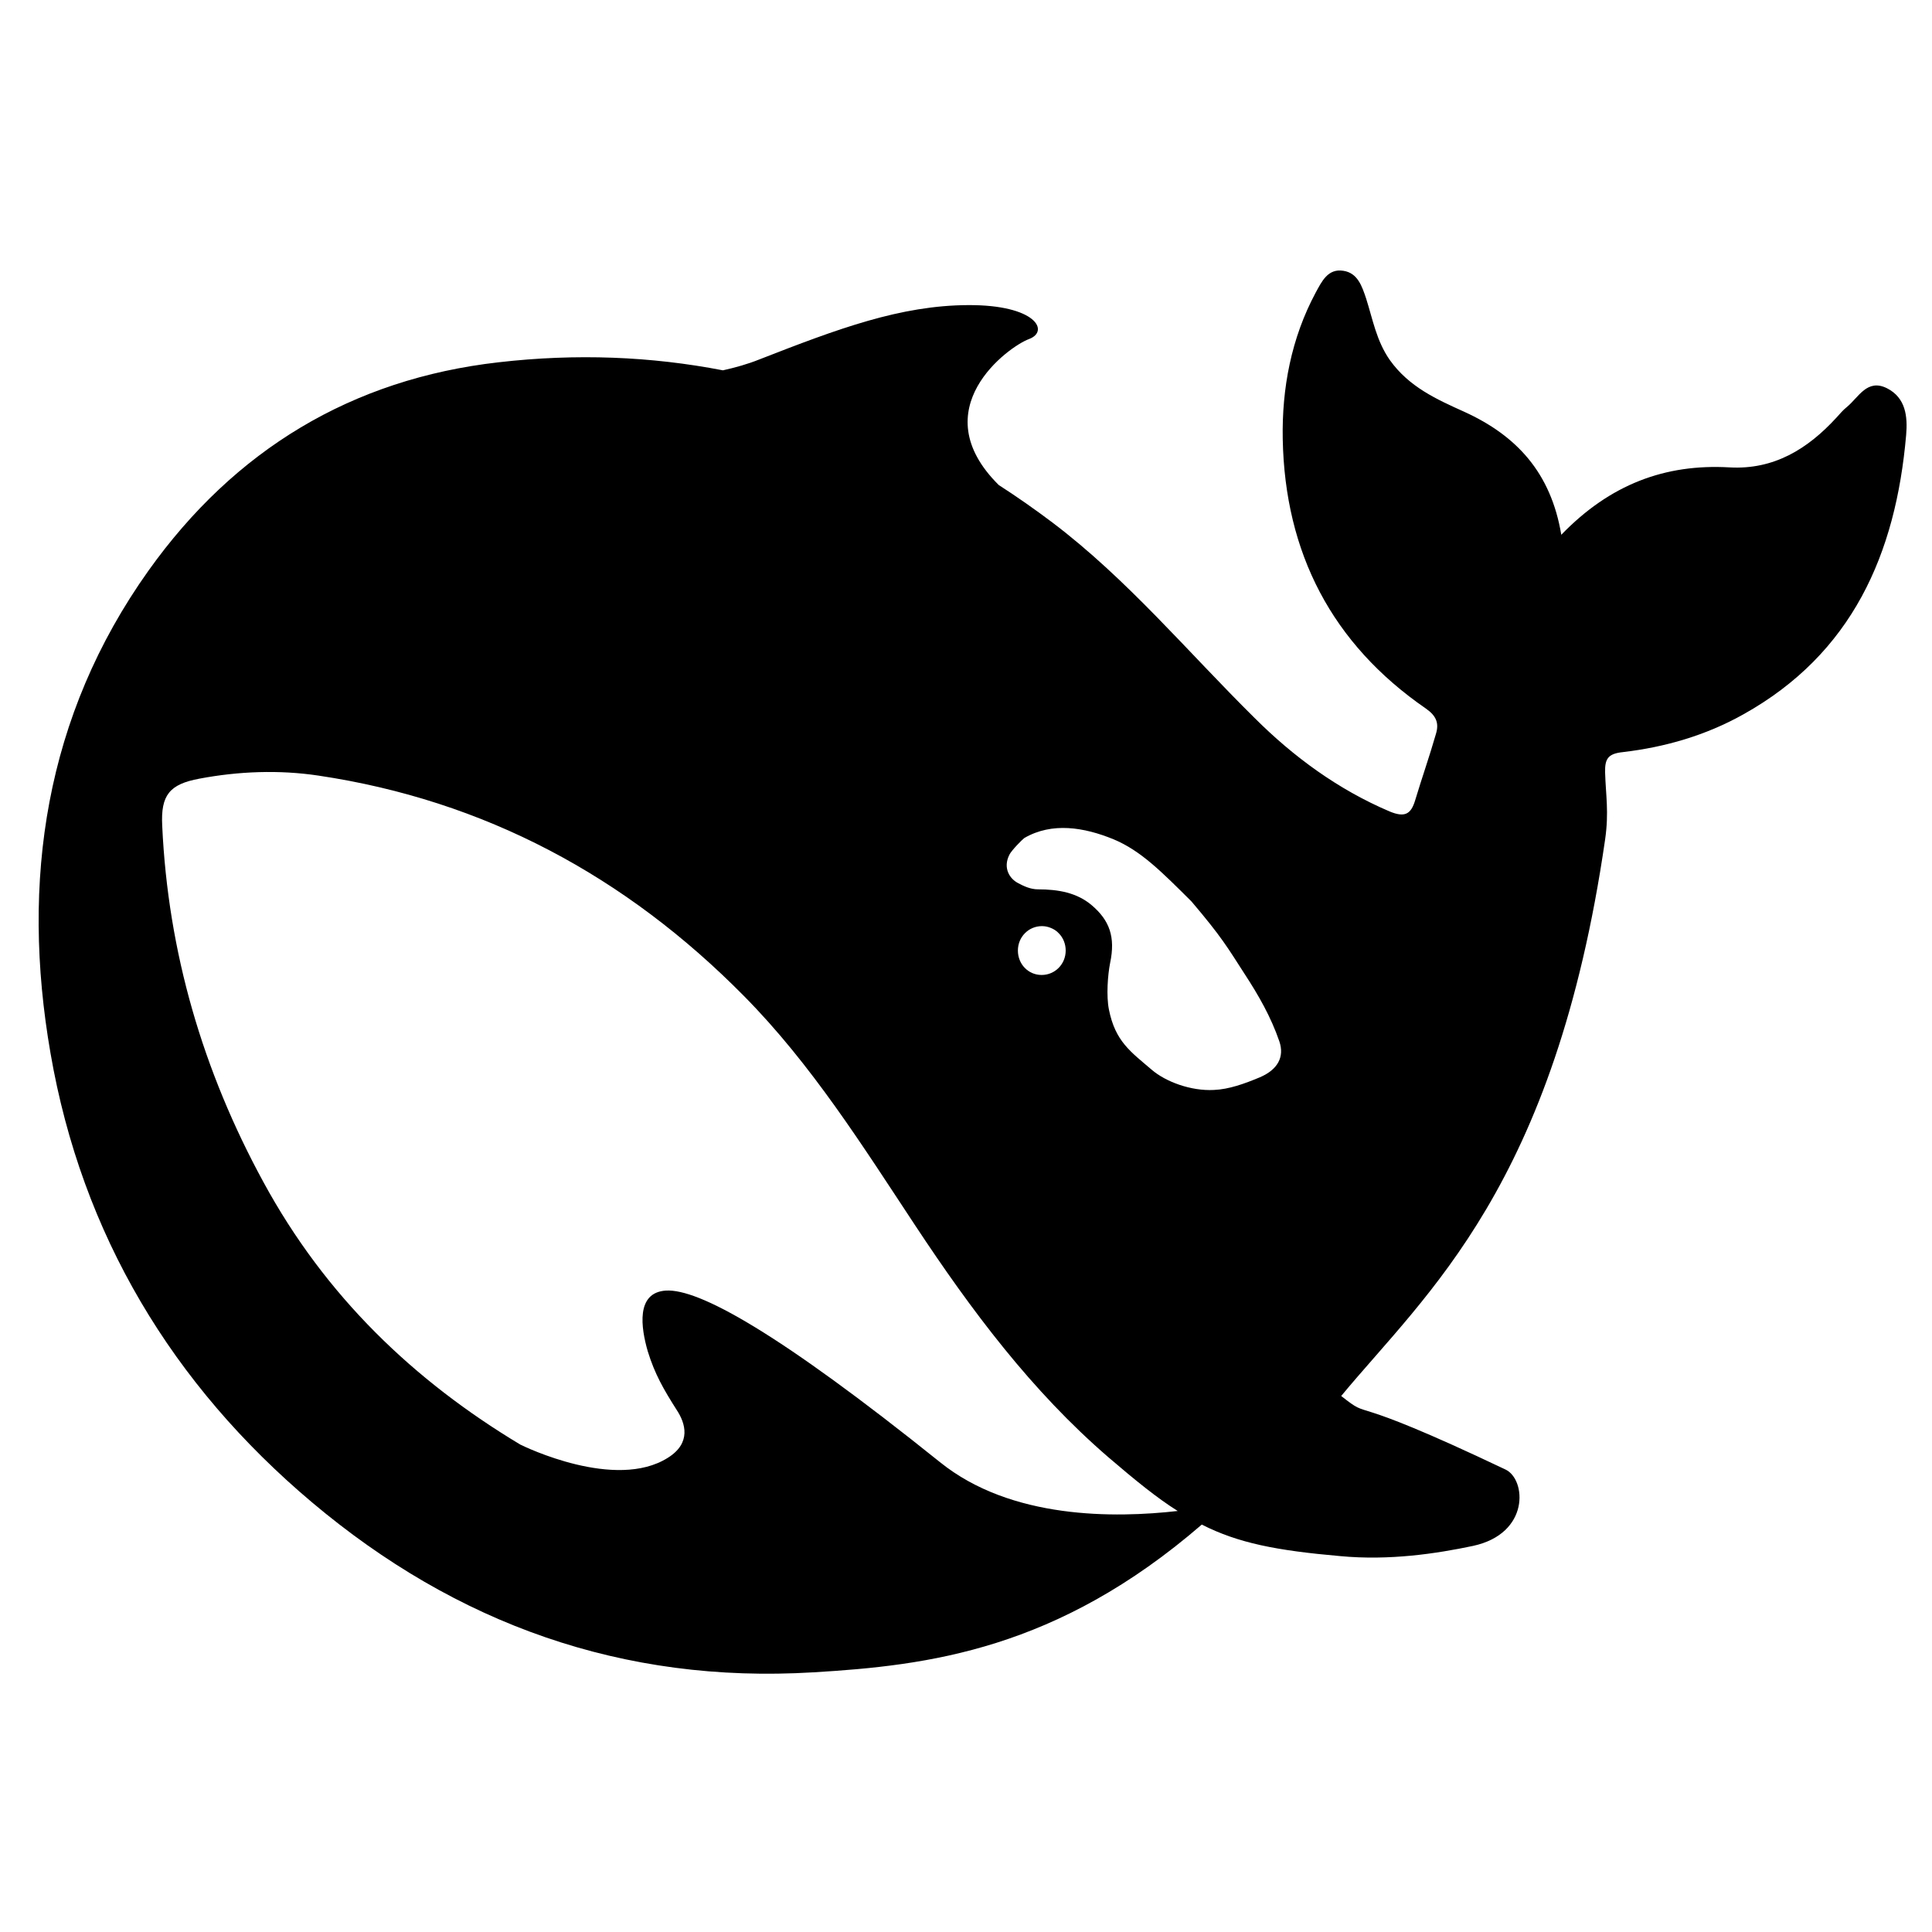
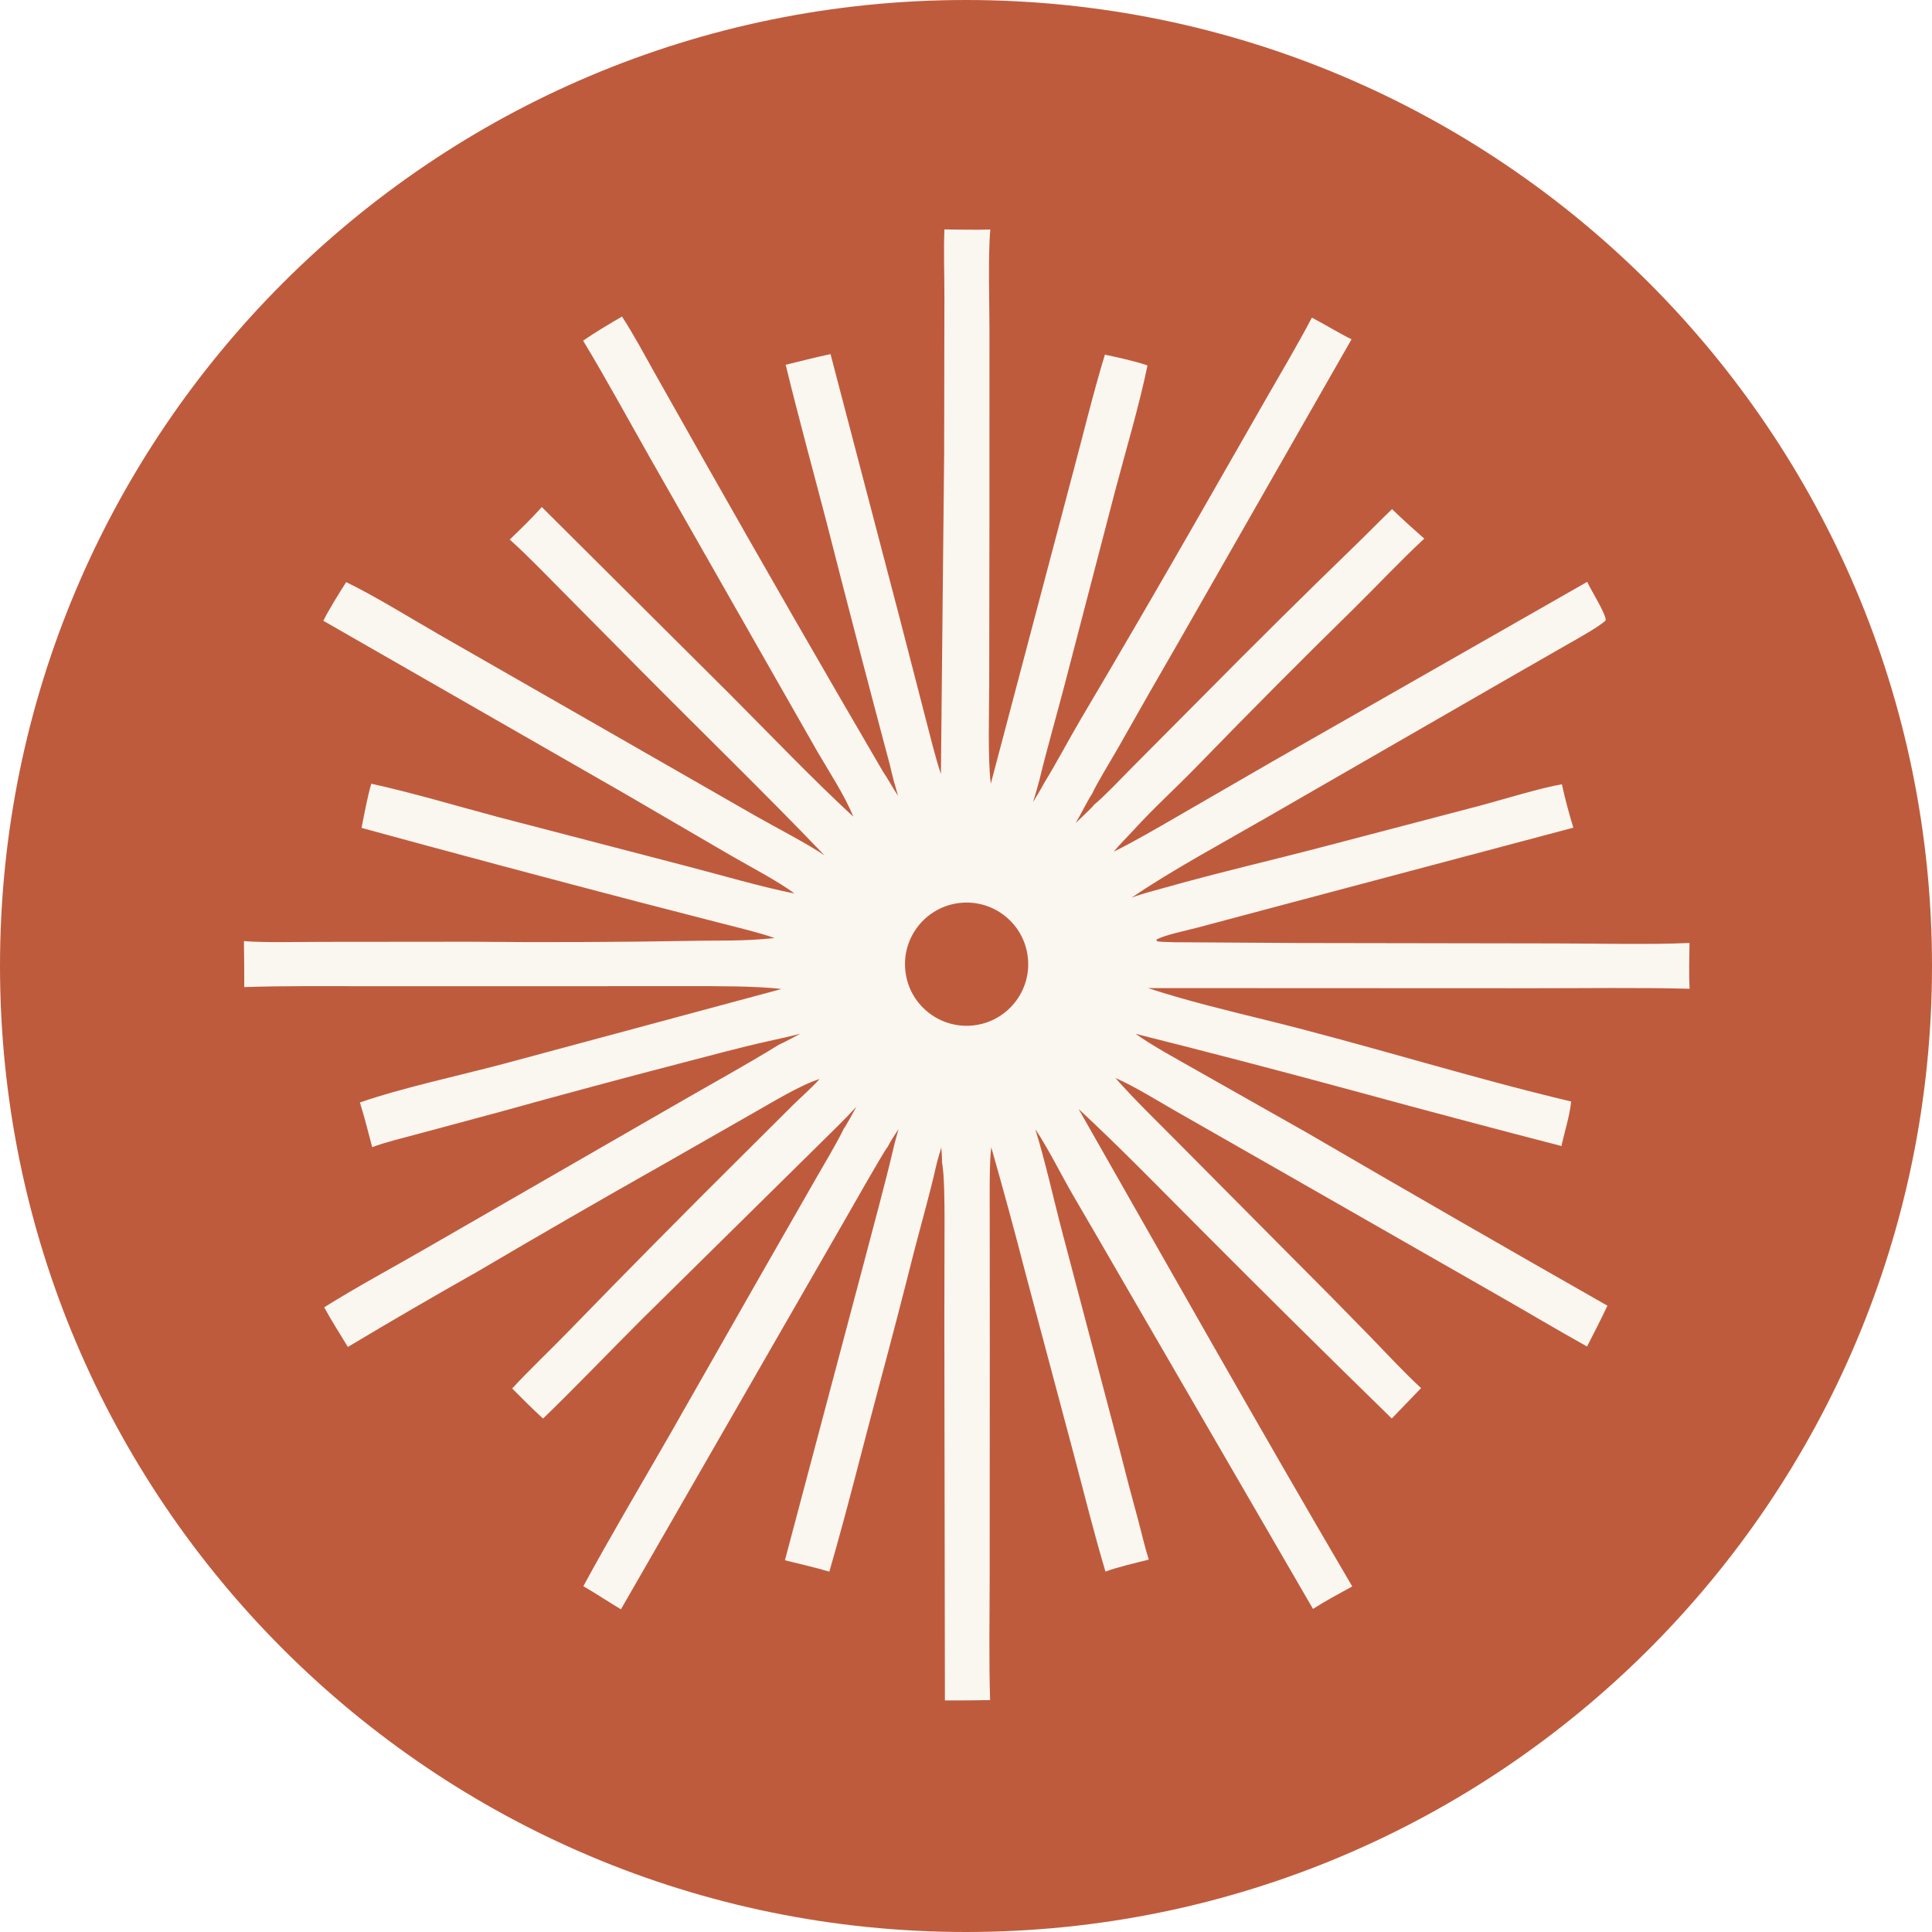
- <svg xmlns="http://www.w3.org/2000/svg" width="50" height="50" viewBox="0 0 50 50" fill="none">
-   <path id="path" d="M48.835 10.048C48.323 9.792 48.102 10.28 47.803 10.528C47.701 10.608 47.614 10.712 47.527 10.808C46.779 11.624 45.905 12.16 44.762 12.096C43.092 12 41.666 12.536 40.406 13.84C40.138 12.232 39.248 11.272 37.893 10.656C37.184 10.336 36.467 10.016 35.97 9.32C35.623 8.824 35.529 8.272 35.356 7.728C35.246 7.4 35.135 7.064 34.765 7.008C34.363 6.944 34.206 7.288 34.048 7.576C33.418 8.752 33.173 10.048 33.197 11.36C33.252 14.312 34.474 16.664 36.9 18.336C37.176 18.528 37.247 18.72 37.16 19C36.995 19.576 36.797 20.136 36.624 20.712C36.514 21.08 36.349 21.16 35.962 21C34.631 20.432 33.481 19.592 32.464 18.576C30.739 16.872 29.179 14.992 27.233 13.52C26.776 13.176 26.319 12.856 25.847 12.552C23.862 10.584 26.107 8.968 26.627 8.776C27.17 8.576 26.816 7.888 25.059 7.896C23.302 7.904 21.695 8.504 19.647 9.304C19.348 9.424 19.032 9.512 18.709 9.584C16.85 9.224 14.92 9.144 12.903 9.376C9.106 9.808 6.073 11.64 3.843 14.768C1.165 18.528 0.534 22.8 1.307 27.256C2.118 31.952 4.466 35.84 8.074 38.88C11.816 42.032 16.125 43.576 21.041 43.28C24.027 43.104 27.352 42.696 31.102 39.456C32.047 39.936 33.04 40.128 34.686 40.272C35.955 40.392 37.176 40.208 38.121 40.008C39.602 39.688 39.499 38.288 38.964 38.032C34.623 35.968 35.576 36.808 34.71 36.128C36.916 33.464 40.24 30.696 41.54 21.728C41.643 21.016 41.556 20.568 41.54 19.992C41.532 19.64 41.611 19.504 42.005 19.464C43.092 19.336 44.148 19.032 45.117 18.488C47.929 16.92 49.064 14.344 49.331 11.256C49.371 10.784 49.324 10.296 48.835 10.048ZM24.326 37.84C20.12 34.464 18.079 33.352 17.236 33.4C16.448 33.448 16.59 34.368 16.763 34.968C16.944 35.56 17.181 35.968 17.512 36.488C17.74 36.832 17.898 37.344 17.283 37.728C15.928 38.584 13.573 37.44 13.462 37.384C10.721 35.736 8.428 33.56 6.813 30.584C5.253 27.72 4.348 24.648 4.198 21.368C4.158 20.576 4.387 20.296 5.159 20.152C6.175 19.96 7.223 19.92 8.239 20.072C12.533 20.712 16.189 22.672 19.253 25.776C21.002 27.544 22.325 29.656 23.689 31.72C25.138 33.912 26.698 36 28.683 37.712C29.384 38.312 29.943 38.768 30.479 39.104C28.864 39.288 26.17 39.328 24.326 37.84ZM26.343 24.6C26.343 24.248 26.619 23.968 26.966 23.968C27.044 23.968 27.115 23.984 27.178 24.008C27.265 24.04 27.344 24.088 27.407 24.16C27.517 24.272 27.58 24.432 27.58 24.6C27.58 24.952 27.304 25.232 26.957 25.232C26.611 25.232 26.343 24.952 26.343 24.6ZM32.606 27.88C32.205 28.048 31.803 28.192 31.416 28.208C30.818 28.24 30.164 27.992 29.81 27.688C29.258 27.216 28.864 26.952 28.699 26.128C28.628 25.776 28.668 25.232 28.73 24.92C28.872 24.248 28.714 23.816 28.25 23.424C27.872 23.104 27.391 23.016 26.863 23.016C26.666 23.016 26.485 22.928 26.351 22.856C26.13 22.744 25.949 22.464 26.123 22.12C26.178 22.008 26.446 21.736 26.509 21.688C27.226 21.272 28.053 21.408 28.817 21.72C29.526 22.016 30.061 22.56 30.834 23.328C31.622 24.256 31.763 24.512 32.212 25.208C32.567 25.752 32.89 26.312 33.11 26.952C33.245 27.352 33.071 27.68 32.606 27.88Z" fill="#000" fill-opacity="1" fill-rule="nonzero" />
+ <svg xmlns="http://www.w3.org/2000/svg" width="800" height="800" viewBox="0 0 800 800" fill="none">
+   <g id="tracy-favicon">
+     <rect width="800" height="800" rx="400" fill="#BF5B3D" />
+     <path id="Vector" d="M391.066 95C396.848 95.011 404.405 95.268 410.08 95.034C409.074 105.662 409.709 124.955 409.715 136.346L409.704 214.283L409.609 283.805C409.579 294.502 408.985 314.426 410.266 324.511L443.971 196.946C448.257 181.039 452.733 162.441 457.519 146.849C463.064 148.039 469.784 149.479 475.151 151.321C471.889 167.373 465.985 187.223 461.707 203.43L440.847 283.513C437.409 296.685 433.628 309.637 430.422 322.902C429.564 326.04 428.746 329.089 427.732 332.186C429.085 329.87 431.138 326.611 432.322 324.313C437.509 315.86 442.262 306.753 447.321 298.139C463.358 271.023 479.211 243.799 494.875 216.466L524.725 164.308C530.582 154.076 537.84 141.865 543.213 131.519C548.746 134.395 554.142 137.795 559.645 140.493L487.987 265.934C479.569 280.465 471.236 295.044 462.987 309.671C460.492 314.069 454.109 324.49 452.281 328.561C449.863 332.356 447.795 336.797 445.436 340.753C446.606 339.64 452.433 334.216 453.061 333.202C457.085 329.964 464.825 321.752 468.82 317.743L497.317 289.082C518.555 267.587 540.025 246.321 561.724 225.291C566.621 220.556 571.557 215.429 576.424 210.816C580.912 215.2 585.076 218.884 589.76 223.036C580.135 231.959 570.224 242.502 560.794 251.815C539.008 273.172 517.489 294.798 496.242 316.691C487.399 325.836 477.868 334.411 469.281 343.847C466.767 346.609 463.464 349.811 461.209 352.646C469.997 348.289 479.571 342.67 488.078 337.76L526.914 315.302L657.233 240.927L657.442 241.379C659.109 244.916 664.848 253.968 664.923 256.835C662.438 259.422 651.882 265.222 648.297 267.276L625.54 280.32L524.162 338.709C507.161 348.531 484.408 360.821 468.633 371.679C472.991 370.01 477.385 368.964 481.863 367.697C504.731 361.221 527.922 355.922 550.891 349.852L612.967 333.575C621.881 331.198 638.356 326.133 646.75 324.752C647.942 330.357 649.79 337.215 651.481 342.727L528.664 375.364L495.971 384.076C491.555 385.274 482.308 387.103 478.844 389.09L479.023 389.707C480.958 390.281 490.873 390.162 493.726 390.197L536.904 390.478L643.691 390.654C661.044 390.646 682.751 391.241 699.586 390.451C699.493 396.509 699.326 403.383 699.61 409.43C678.406 408.866 655.869 409.231 634.541 409.21L475.348 409.144C490.707 414.187 507.812 418.356 523.551 422.218C565.991 432.635 608.097 446.03 650.573 456.109C650.042 461.942 647.798 468.732 646.578 474.548C617.936 467.138 589.342 459.537 560.802 451.745C530.68 443.569 500.48 435.679 470.208 428.078C477.42 433.199 487.744 438.755 495.635 443.256L541.549 469.244C582.78 493.261 624.133 517.065 665.609 540.657C662.813 546.61 660.117 551.752 657.163 557.565C644.596 550.555 632.46 543.302 619.992 536.194L527.872 483.515L486.843 460.091C478.873 455.537 470.17 450.053 461.875 446.37C469.941 455.553 479.144 464.347 487.761 473.08L534.379 520.03C545.267 530.899 556.077 541.848 566.805 552.877C573.548 559.811 581.435 568.345 588.439 574.779L576.305 587.378C549.739 561.453 523.359 535.337 497.168 509.033C480.351 492.203 464.089 475.385 446.629 459.225C484.064 524.961 521.676 591.695 559.929 656.904C554.764 659.753 548.601 663.049 543.68 666.219L465.84 531.982C458.732 519.626 451.512 507.266 444.334 494.946C439.71 487.013 433.708 474.928 428.691 467.58C432.843 480.846 436.365 496.982 439.958 510.56L463.866 601.234C466.304 610.915 468.846 620.569 471.494 630.195C472.815 635.163 474.147 641.004 475.688 645.795C470.713 647.057 462.452 648.974 457.752 650.768C453.124 635.306 449.011 618.756 444.862 603.1L424.779 527.775C420.236 510.14 415.461 492.567 410.455 475.057C409.577 482.057 409.845 496.769 409.828 504.281L409.854 558.156L409.807 651.604C409.802 668.522 409.443 687.174 409.983 703.974C403.744 704.083 397.505 704.13 391.265 704.114L391.03 547.355L391.118 505.149C391.093 499.933 391.106 486.406 390.095 481.62C390.053 479.282 390.004 477.514 389.773 475.177C389.144 477.362 388.109 480.59 387.654 482.728C385.094 494.087 381.553 506.471 378.601 517.816C373.886 536.536 369.021 555.218 364.01 573.862C357.206 599.229 350.715 625.683 343.407 650.786C337.703 649.082 330.83 647.519 325.019 646.076L357.819 522.528C361.782 507.334 366.088 491.764 369.706 476.543C370.374 473.523 371.232 470.522 372.051 467.538C370.338 470.143 368.984 472.177 367.548 474.933C366.489 475.791 350.969 503.217 348.871 506.839L257.115 666.384C251.888 663.293 246.808 659.833 241.544 656.816C252.61 636.415 265.09 615.388 276.694 595.194L315.923 526.333L337.85 488.024C341.266 482.025 346.571 473.273 349.392 467.35C349.973 466.841 353.95 459.459 354.611 458.275C352.037 461.107 349.64 463.549 346.94 466.236L265.511 546.559C252.017 560.052 238.548 574.171 224.861 587.402C220.554 583.488 216.195 579.055 212.078 574.938C219.058 567.359 227.852 559.047 235.235 551.449C259.282 526.664 283.562 502.108 308.075 477.783L328.198 457.732C331.83 454.172 336.049 450.5 339.381 446.788C331.589 449.22 319.985 456.299 312.421 460.589L275.042 481.937C249.095 496.591 223.283 511.481 197.608 526.605C179.624 536.76 161.768 547.139 144.044 557.742C140.833 552.467 137.171 546.707 134.237 541.33C147.133 533.219 162.919 524.713 176.3 516.984L279.929 457.293C293.556 449.384 309.258 440.822 322.513 432.591C324.659 431.696 329.112 429.207 331.359 428.045C327.062 429.181 322.735 430.111 318.397 431.077C306.691 433.653 294.058 437.115 282.408 440.124C257.178 446.683 232.005 453.457 206.891 460.443L173.21 469.506C167.37 471.076 159.631 472.942 154.112 475.012C152.517 468.996 150.899 462.398 149.021 456.513C166.216 450.526 190.284 445.345 208.238 440.586L323.558 409.539C313.652 408.253 295.829 408.34 285.852 408.343L236.551 408.356L152.368 408.361C135.431 408.376 118.024 408.15 101.146 408.737C101.156 402.385 101.107 396.034 101 389.683C108.752 390.399 124.819 390.01 132.968 390.01L194.359 389.953C224.643 390.247 254.93 390.132 285.211 389.61C298.582 389.305 307.015 389.85 320.731 388.43C315.158 386.373 304.998 383.936 299.087 382.413L263.857 373.327C225.751 363.367 187.701 353.196 149.708 342.817C150.807 337.301 152.181 329.757 153.742 324.52C171.082 328.329 189.102 333.743 206.347 338.335L285.524 358.958C299.119 362.502 315.415 367.294 328.938 369.975C322.825 365.258 310.053 358.546 302.96 354.437L258.403 328.47L133.882 257.046C136.29 252.212 140.417 245.626 143.349 241.034C155.082 246.704 170.913 256.501 182.542 263.176L253.005 303.537L312.768 337.795C320.557 342.242 334.428 349.421 341.379 354.155C316.892 328.609 290.527 303.027 265.56 277.836L232.956 244.931C226.212 238.129 218.13 229.723 211.069 223.429C215.418 219.232 220.389 214.442 224.35 209.95L301.986 287.238C318.366 303.646 336.453 322.589 353.299 338.13C350.198 330.074 342.932 318.927 338.343 311.018L315.692 271.284L269.13 189.529C260.066 173.552 250.906 156.71 241.461 141.059C246.364 137.641 252.388 134.102 257.548 131.073C262.114 137.987 267.232 147.58 271.348 154.904L292.446 192.277C316.527 234.802 340.89 277.167 365.538 319.367C367.457 322.104 369.66 326.302 371.86 329.536C370.688 325.538 369.414 321.025 368.534 316.968C359.552 283.297 350.755 249.577 342.144 215.81C336.561 194.415 330.548 172.507 325.335 151.05C331.384 149.585 337.847 147.901 343.904 146.632L372.66 256.406L383.373 297.898C385.359 305.44 387.17 313.121 389.61 320.505L390.95 188.101L391.053 123.063C391.081 114.401 390.683 103.405 391.066 95ZM403.997 424.479C417.995 422.4 427.626 409.324 425.459 395.339C423.292 381.355 410.156 371.807 396.185 374.062C382.338 376.297 372.892 389.291 375.04 403.152C377.189 417.013 390.123 426.539 403.997 424.479Z" fill="#FAF6F0" />
+   </g>
</svg>
